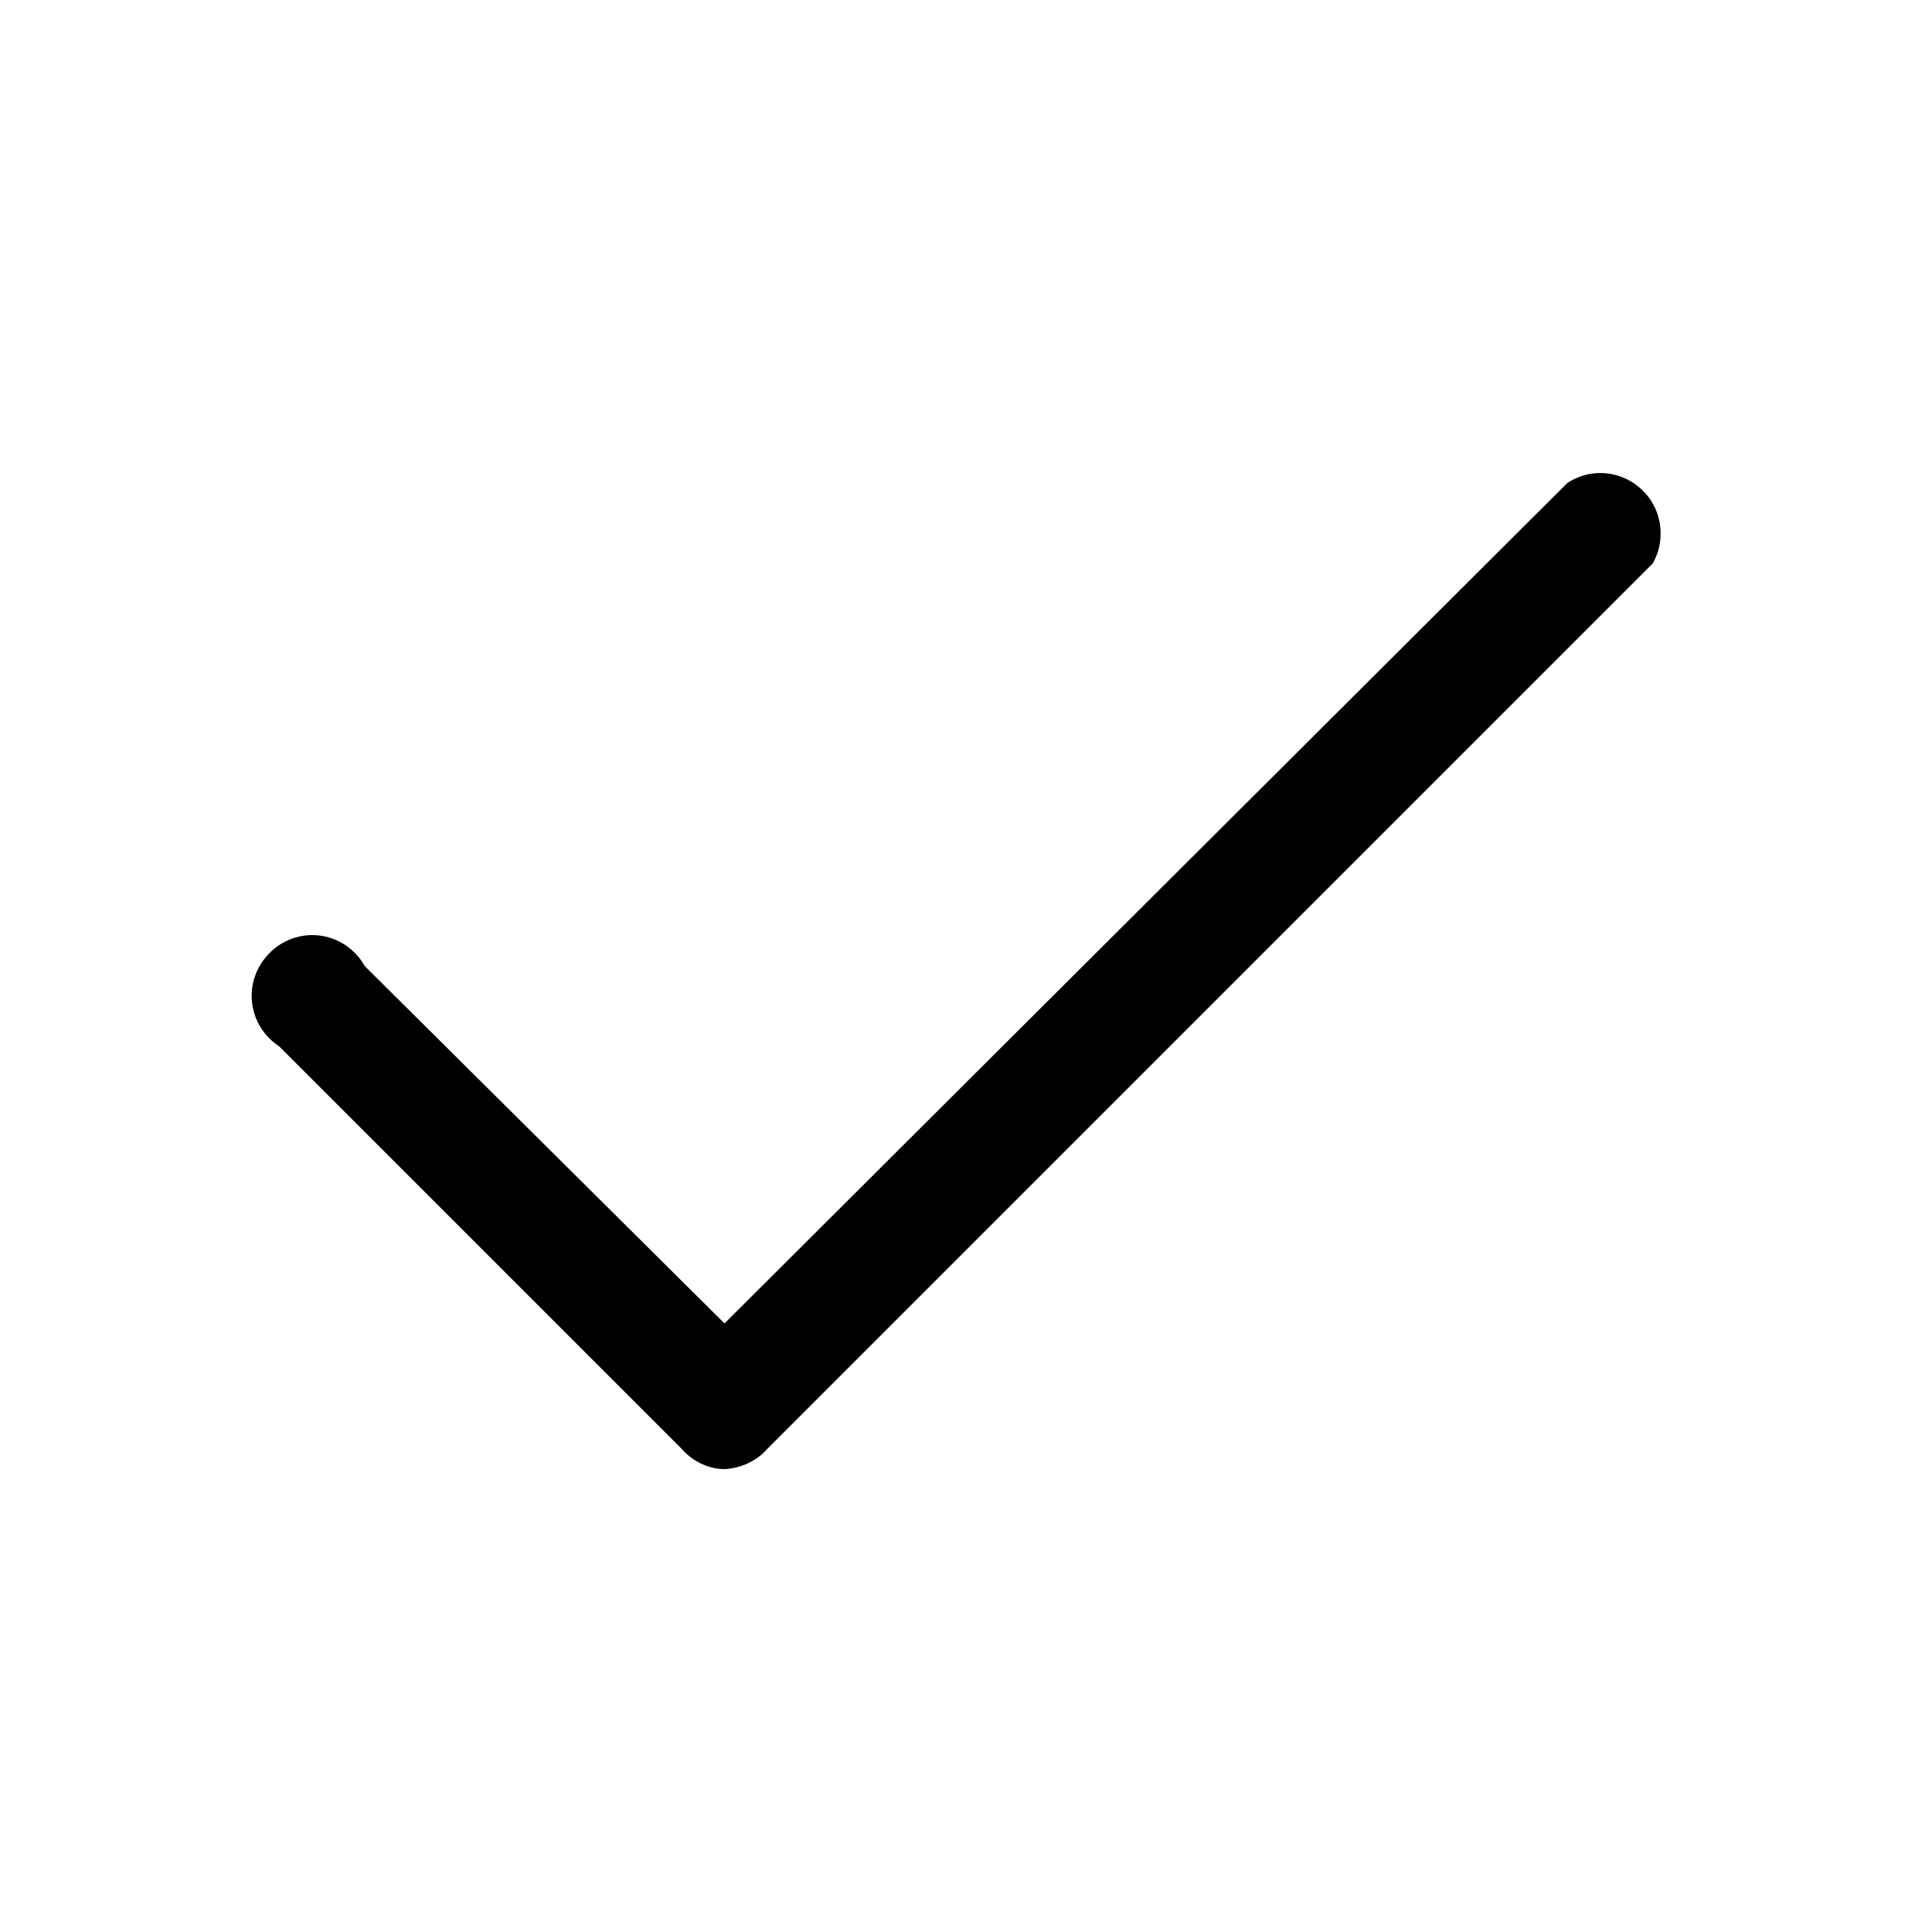
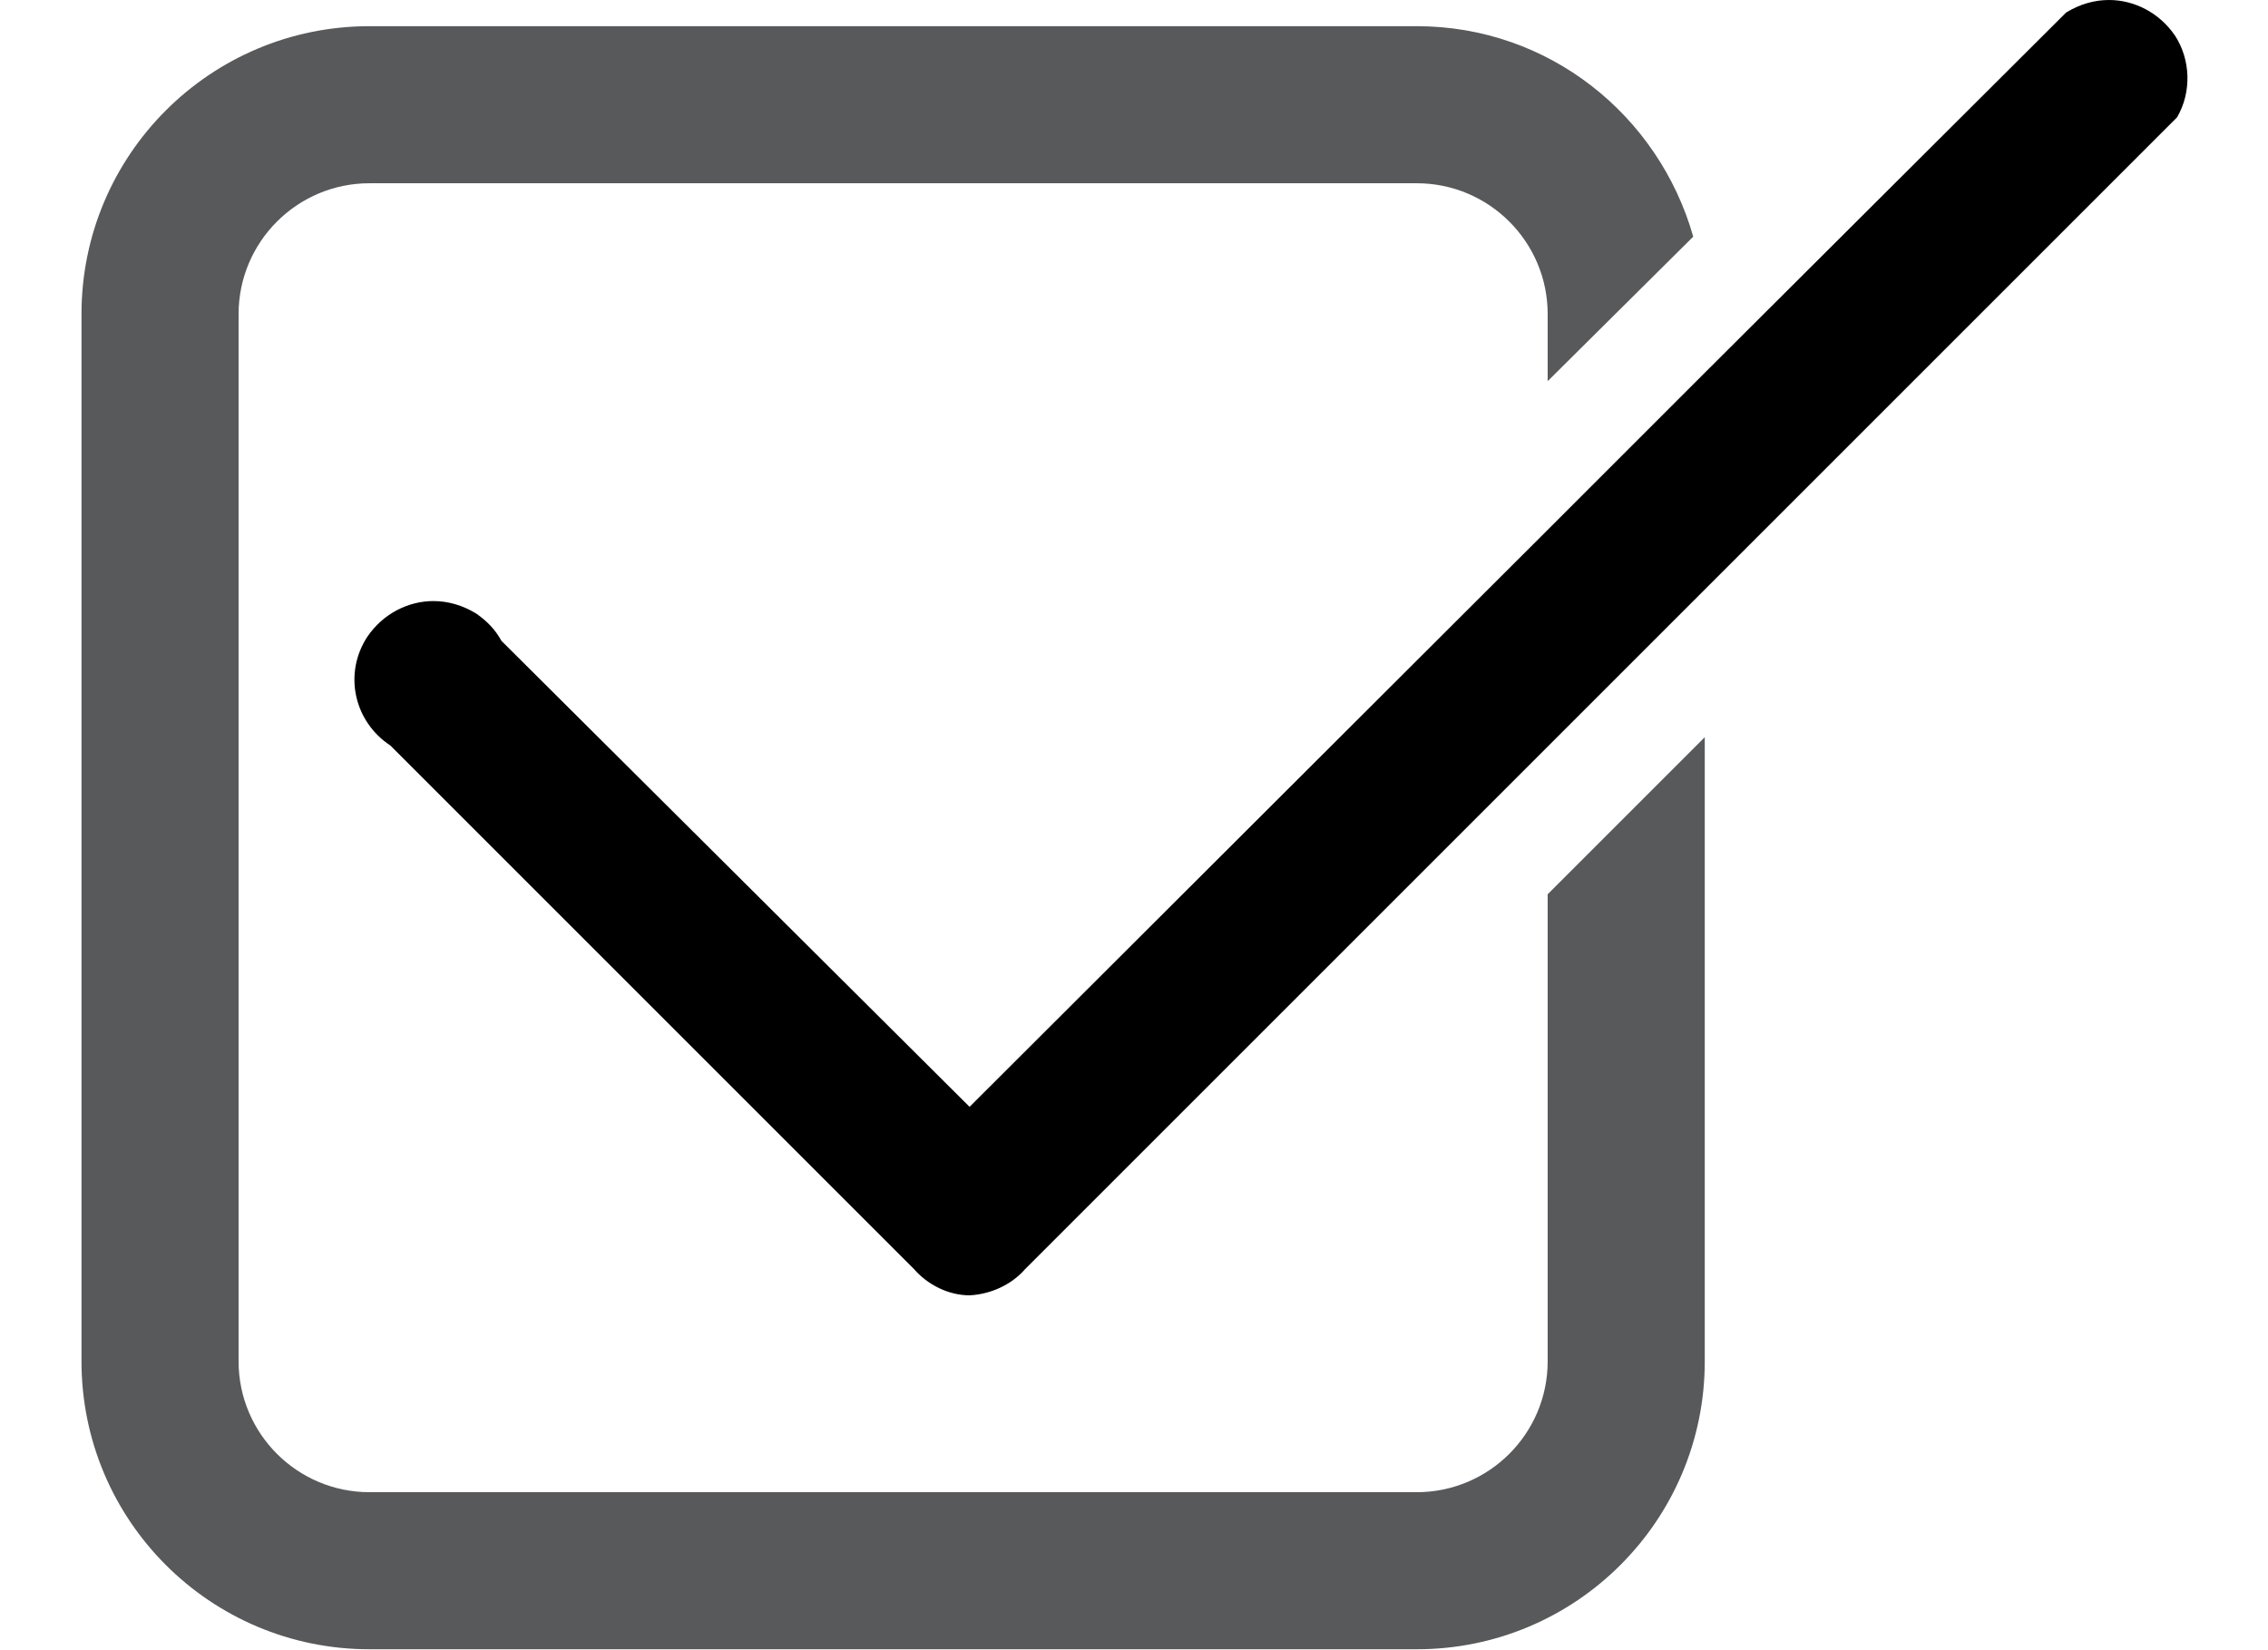
- <svg xmlns="http://www.w3.org/2000/svg" id="a" viewBox="0 0 24 24">
-   <g id="b">
-     <path d="M9,18.25c-.2,0-.4-.1-.53-.25L3.47,13c-.35-.23-.45-.69-.22-1.04,.23-.35,.69-.45,1.04-.22,.1,.07,.18,.15,.24,.26l4.47,4.44L19.47,6c.35-.23,.81-.13,1.04,.22,.15,.23,.16,.54,.02,.78l-11,11c-.13,.15-.33,.24-.53,.25Z" />
-   </g>
+ <svg xmlns="http://www.w3.org/2000/svg" height="16" width="22" id="a" viewBox="0 0 20.1 15.75">
+   <defs>
+     <style>.b{fill:#58595b;}</style>
+   </defs>
+   <path class="b" d="M14,13c0,.69-.56,1.25-1.25,1.25H2.75c-.69,0-1.25-.56-1.25-1.25V3c0-.69,.56-1.25,1.25-1.25H12.75c.69,0,1.25,.56,1.25,1.25v.64l1.39-1.38c-.33-1.16-1.38-2.01-2.64-2.01H2.75C1.23,.25,0,1.48,0,3V13c0,1.52,1.23,2.75,2.75,2.75H12.75c1.52,0,2.75-1.23,2.75-2.75V7.04l-1.5,1.5v4.46Z" />
+   <path d="M19.99,.34c-.15-.22-.39-.34-.63-.34-.14,0-.28,.04-.41,.12l-3.45,3.44-1.5,1.5-5.52,5.51L4.01,6.12c-.06-.11-.14-.19-.24-.26-.13-.08-.27-.12-.41-.12-.24,0-.48,.12-.63,.34-.23,.35-.13,.81,.22,1.04l5,5c.13,.15,.33,.25,.53,.25,.2-.01,.4-.1,.53-.25l4.99-4.99,1.5-1.5L20.01,1.12c.14-.24,.13-.55-.02-.78Z" />
</svg>
